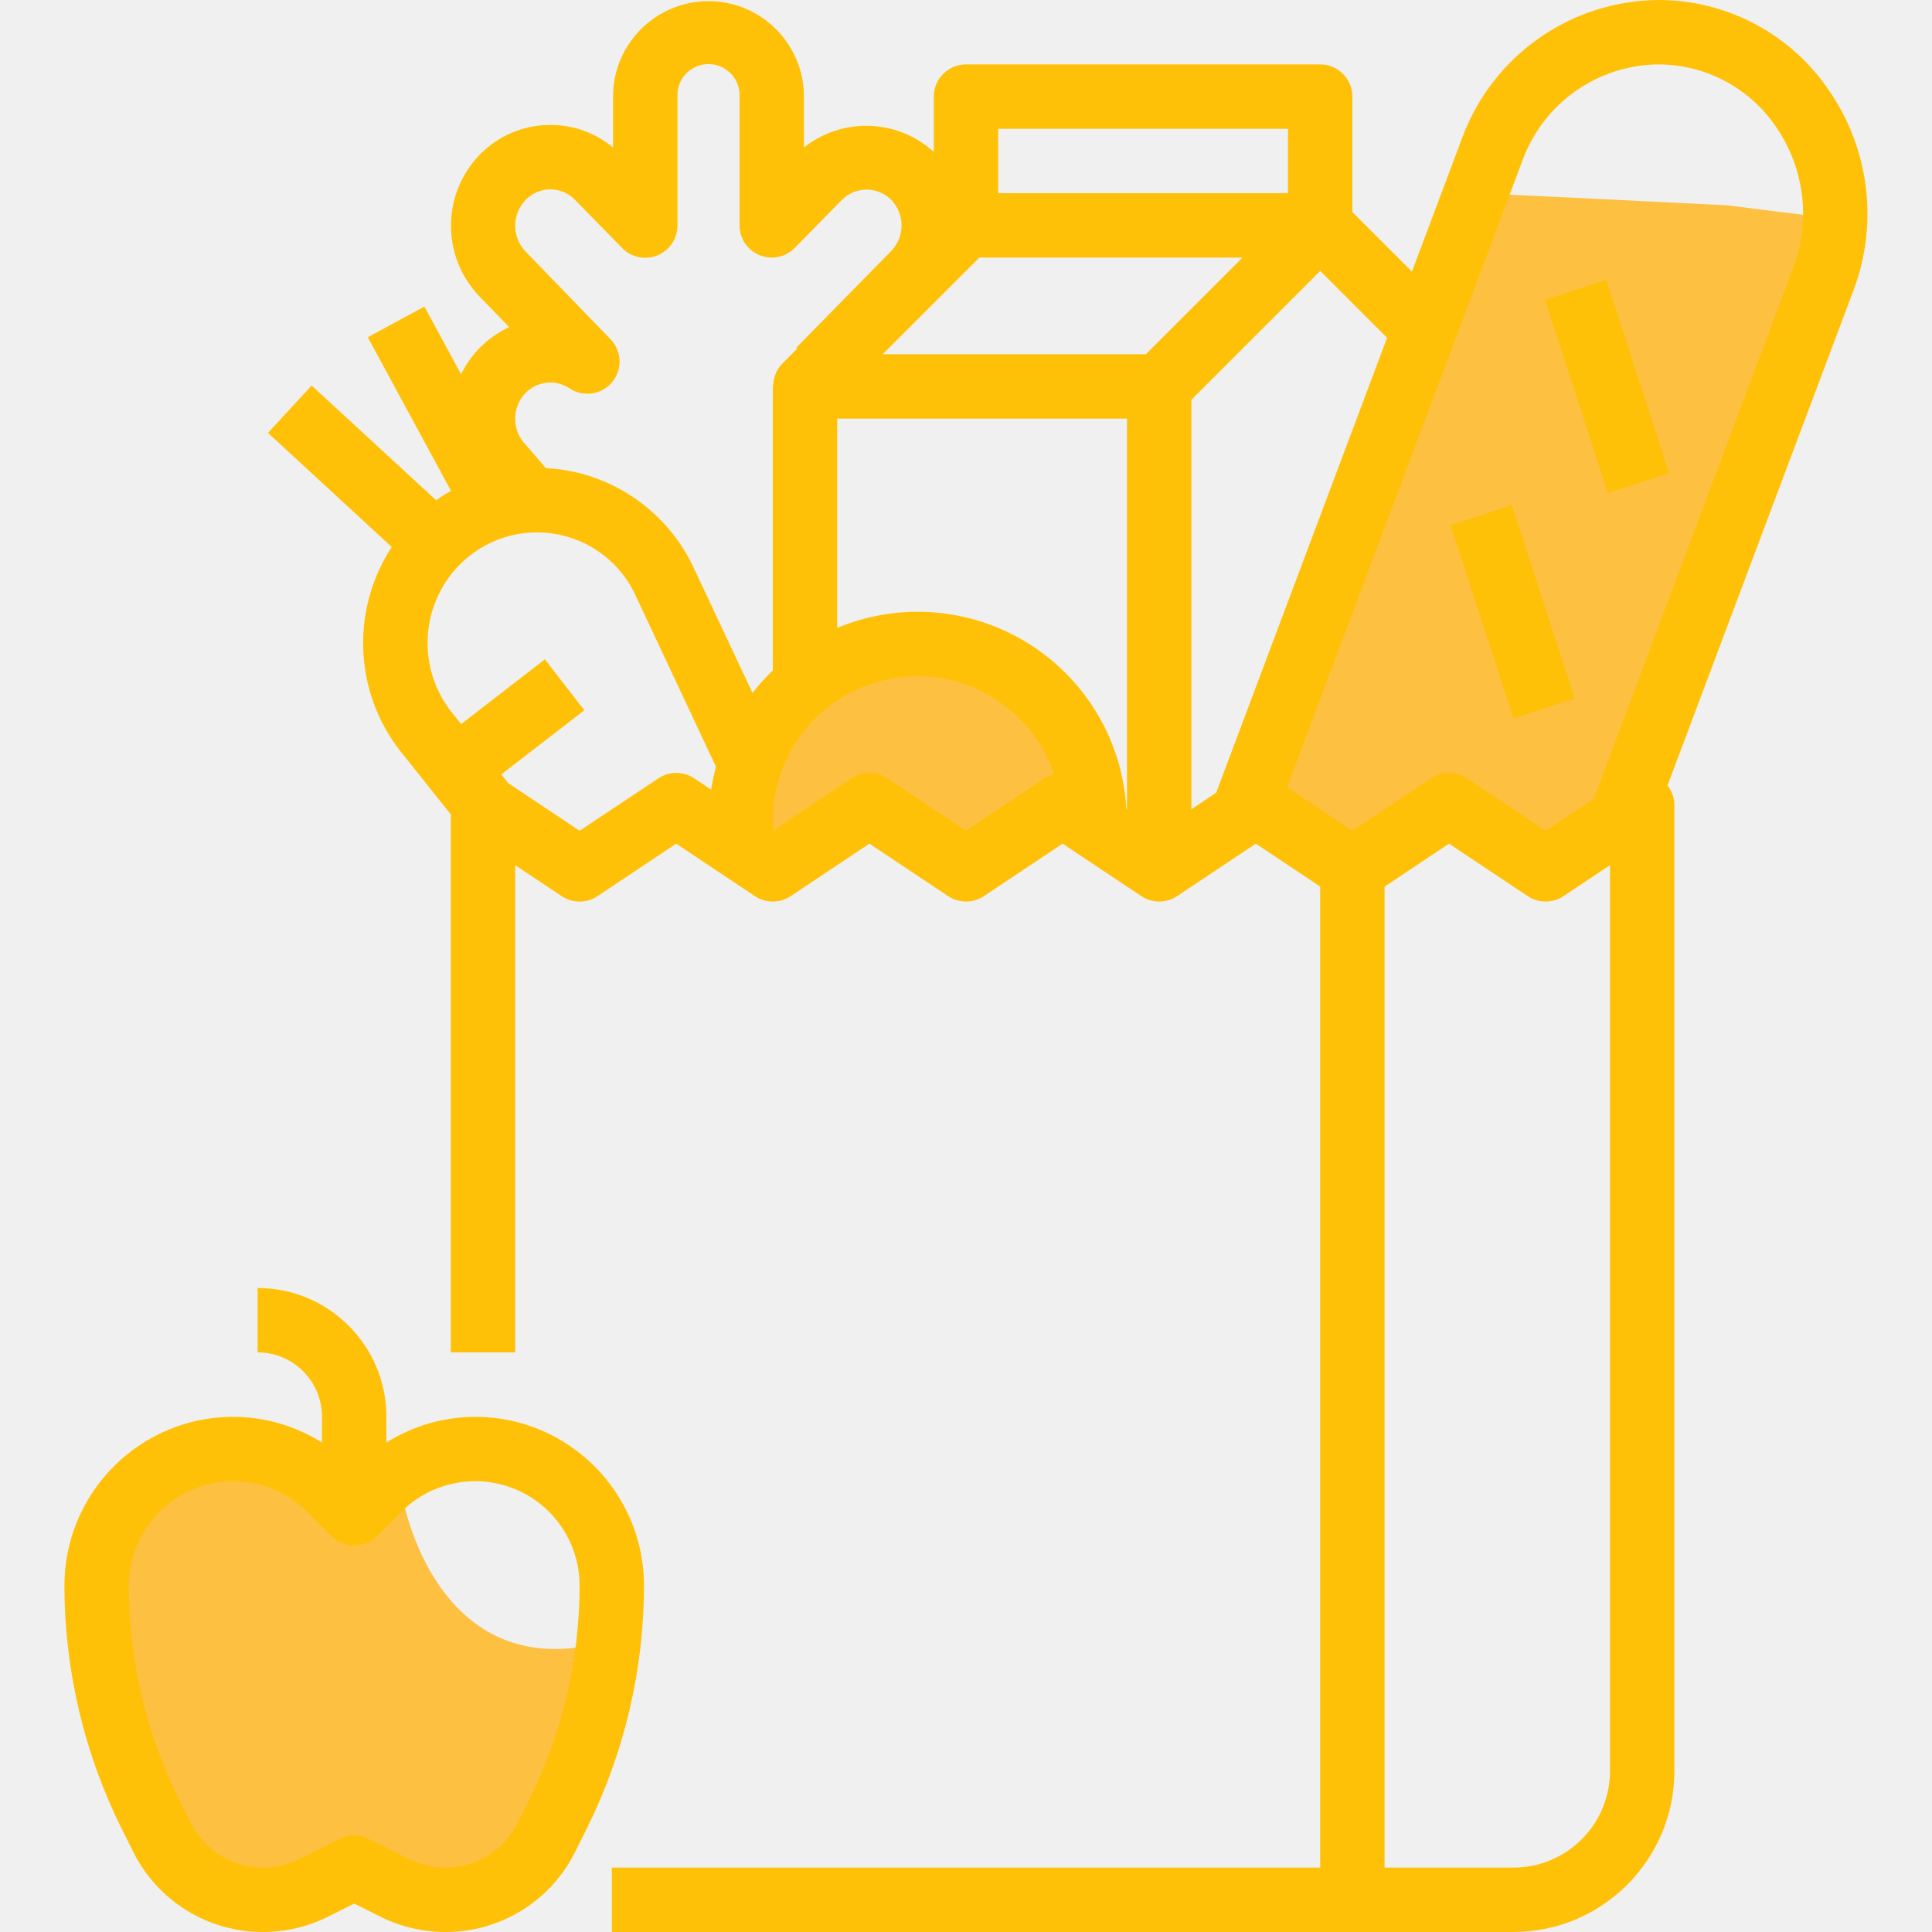
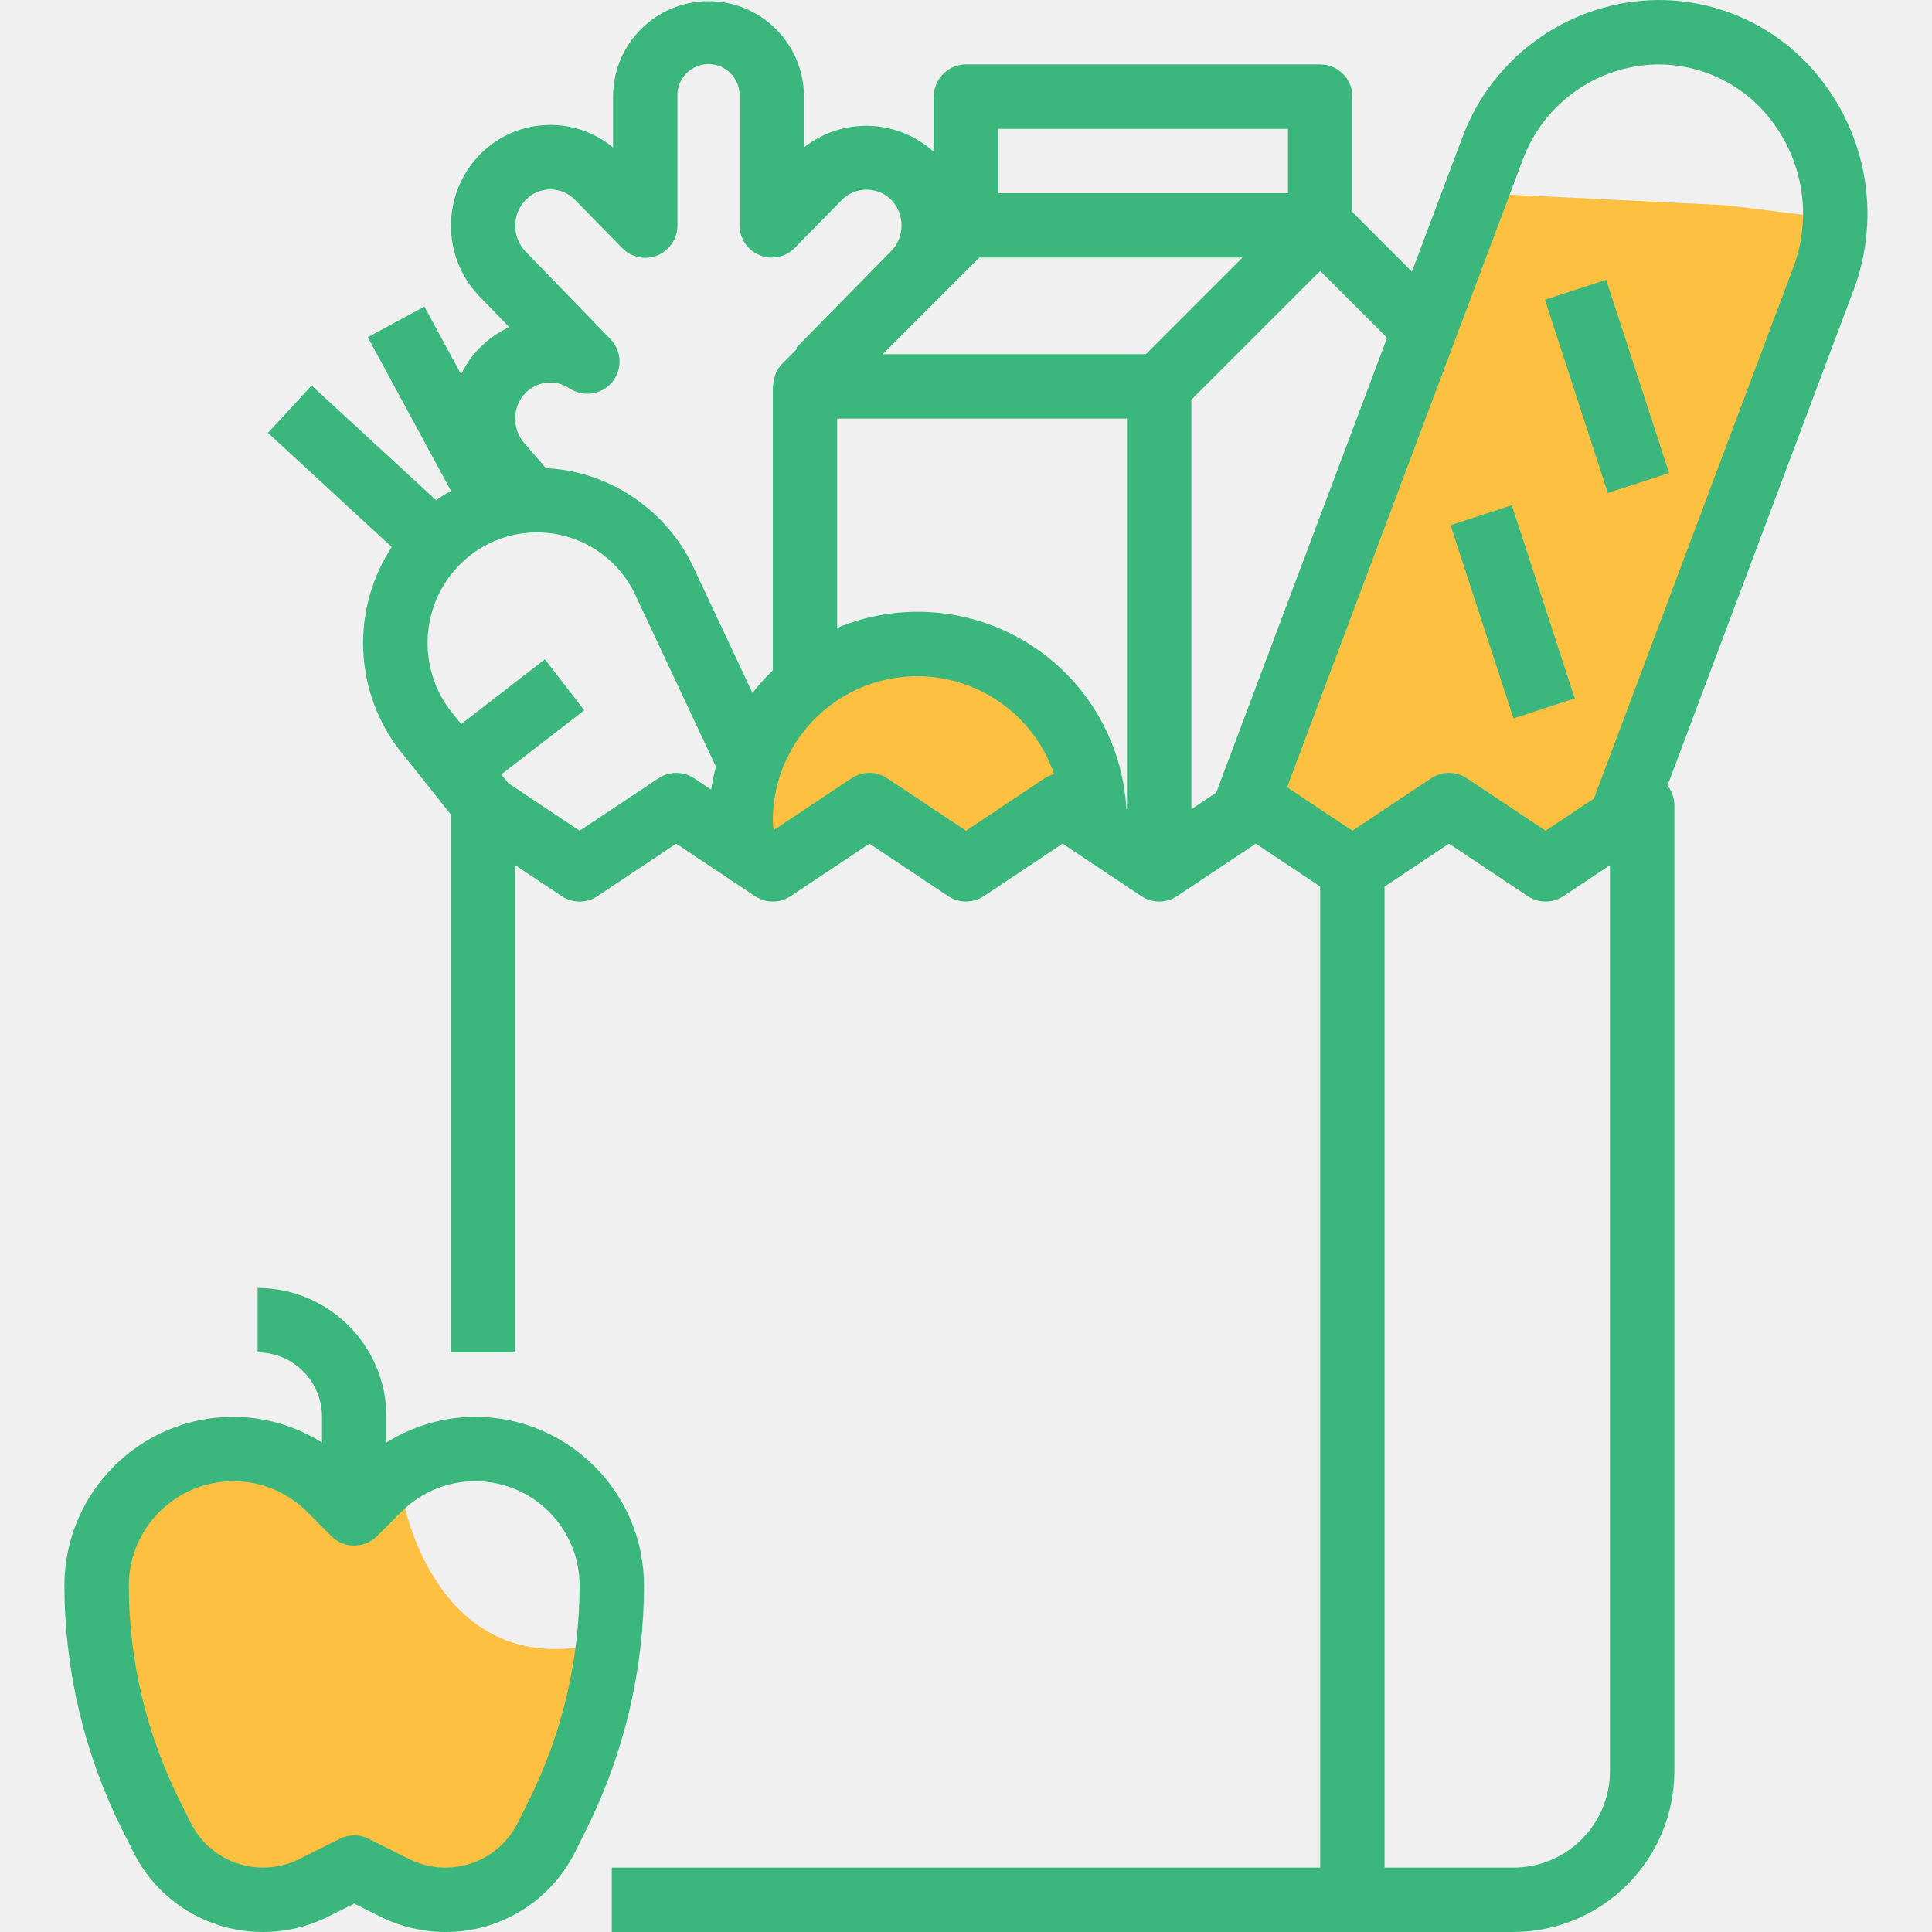
<svg xmlns="http://www.w3.org/2000/svg" width="80" height="80" viewBox="0 0 80 80" fill="none">
  <g clip-path="url(#clip0)">
    <path d="M31 31.5C30.6 31.9 30.5 34 30.5 35C30.5 35.167 30.9 35.4 32.5 35C34.5 34.5 33.5 34.5 34.5 33.5C35.5 32.5 35 33.5 37 34C39 34.5 38 35 39 35.5C40 36 40 35.5 40.5 35.5C41 35.5 42 34.5 43 34C44 33.5 44 33.5 44.5 33C44.9 32.6 45 32.167 45 32C45 31.667 44.9 30.8 44.5 30C44 29 43.5 28.5 43 28C42.5 27.5 41.5 27.5 40.5 27C39.5 26.5 38.5 27 37.5 27C36.5 27 34.5 27.5 34 27.5C33.5 27.5 32.5 29 32 29.5C31.5 30 31.5 31 31 31.5Z" fill="#FDC040" />
    <path d="M55.5 21.5C55 22 52 33 52 33.5C52.333 33.833 53.5 34.7 55.5 35.5C57.5 36 56.5 35 58 34.5C59.5 34 59 34 60.5 34C62 34 61.5 34 63 35C64.5 36 64 35 65 35C65.8 35 66.333 34 66.5 33.5L68.5 29.5L72.5 20.5L75.5 9L71.5 8.5C68.167 8.333 61.4 8 61 8C60.6 8 59.833 10.667 59.5 12C58.333 15 55.9 21.1 55.5 21.5Z" fill="#FDC040" />
    <path d="M25 68C19 69.6 16.833 64 16.5 61H15.5C15.167 60.833 14.4 60.5 14 60.5C13.5 60.5 10.5 60 10 60C9.5 60 7 60.5 7 61C7 61.5 5 64 4.5 64.5C4 65 4.5 69 4.5 69.5C4.5 70 5.5 72.5 5.5 73C5.5 73.5 6 74.5 6.5 75.5C7 76.5 7.5 77 8.5 78C9.5 79 8.5 78.5 10 78.5C11.5 78.5 11.5 78.5 12.5 78C13.5 77.5 15 77.5 15.5 77.5C16 77.5 16.5 78.5 17.5 78.5C18.5 78.5 18.5 79 19.5 78.5C20.5 78 21 78 22 77.5C23 77 24 74 24 73.5C24 73.1 24.667 69.667 25 68Z" fill="#FDC040" />
-     <path d="M63.973 12.412L66.509 11.587L69.113 19.587L66.577 20.412L63.973 12.412Z" fill="#ffc107" />
-     <path d="M60.065 21.747L62.601 20.921L65.206 28.921L62.67 29.747L60.065 21.747Z" fill="#ffc107" />
-     <path d="M15.104 25.636C14.823 27.673 15.417 29.734 16.741 31.308L18.666 33.723V56H21.333V35.825L23.26 37.109C23.708 37.408 24.291 37.408 24.74 37.109L28 34.934L31.26 37.107C31.708 37.406 32.291 37.406 32.74 37.107L36 34.934L39.26 37.107C39.708 37.406 40.291 37.406 40.74 37.107L44 34.934L47.26 37.107C47.708 37.406 48.291 37.406 48.74 37.107L52 34.934L54.666 36.711V77.333H25.333V80H62.666C66.347 79.995 69.329 77.014 69.333 73.333V33.333C69.33 33.04 69.229 32.757 69.047 32.527L76.752 12.014C77.789 9.258 77.409 6.169 75.736 3.747C74.146 1.396 71.491 -0.008 68.655 7.50484e-06C65.039 0.034 61.818 2.293 60.556 5.682L58.465 11.247L56 8.781V4C56 3.264 55.403 2.667 54.666 2.667H40C39.264 2.667 38.666 3.264 38.666 4V6.288C37.159 4.922 34.886 4.844 33.289 6.105V4C33.289 1.818 31.52 0.048 29.337 0.048C27.155 0.048 25.385 1.818 25.385 4V6.107C24.655 5.502 23.737 5.171 22.789 5.173C21.689 5.171 20.634 5.615 19.866 6.404C18.285 8.034 18.275 10.622 19.844 12.264L21.085 13.546C20.633 13.753 20.223 14.04 19.875 14.395L19.866 14.4L19.853 14.413C19.543 14.732 19.286 15.1 19.093 15.501L17.573 12.695L15.228 13.964L18.676 20.328C18.521 20.416 18.366 20.501 18.22 20.602C18.165 20.639 18.117 20.682 18.064 20.719L12.904 15.964L11.096 17.925L16.221 22.65C15.633 23.551 15.251 24.57 15.104 25.636ZM43.26 32.224L40 34.4L36.74 32.227C36.291 31.928 35.708 31.928 35.26 32.227L32.03 34.38C32.023 34.247 32 34.131 32 34.003C31.991 31.072 34.107 28.566 36.997 28.083C39.887 27.6 42.702 29.281 43.648 32.055C43.51 32.09 43.379 32.147 43.26 32.224ZM46.666 33.509L46.641 33.492C46.481 30.689 44.971 28.139 42.591 26.65C40.211 25.161 37.257 24.919 34.666 26V17.333H46.666V33.509ZM66.666 73.333C66.666 75.542 64.876 77.333 62.666 77.333H57.333V36.714L60 34.934L63.26 37.107C63.708 37.406 64.291 37.406 64.74 37.107L66.666 35.825V73.333ZM63.052 6.619C63.921 4.268 66.149 2.697 68.655 2.667C70.614 2.663 72.447 3.635 73.544 5.258C74.721 6.964 74.987 9.137 74.256 11.076L66 33.066L64 34.4L60.74 32.227C60.291 31.928 59.708 31.928 59.26 32.227L56 34.4L53.295 32.596L63.052 6.619ZM57.436 13.988L50.36 32.824L49.333 33.509V16.552L54.666 11.219L57.436 13.988ZM41.333 5.333H53.333V8H41.333V5.333ZM40.552 10.667H51.448L47.448 14.667H36.552L40.552 10.667ZM21.769 8.275C22.037 7.999 22.405 7.842 22.789 7.842C23.174 7.843 23.541 7.999 23.809 8.275L25.767 10.275C26.147 10.663 26.724 10.781 27.226 10.574C27.728 10.367 28.055 9.876 28.052 9.333V4C28.03 3.527 28.271 3.08 28.677 2.837C29.084 2.594 29.591 2.594 29.997 2.837C30.404 3.08 30.644 3.527 30.622 4V9.333C30.623 9.874 30.95 10.361 31.452 10.566C31.952 10.771 32.527 10.652 32.907 10.267L34.87 8.267C35.433 7.713 36.335 7.713 36.897 8.267C37.476 8.86 37.476 9.807 36.897 10.4L32.969 14.4L33.009 14.44L32.391 15.059C32.283 15.169 32.196 15.298 32.133 15.439C32.114 15.48 32.104 15.521 32.089 15.564C32.049 15.678 32.025 15.796 32.017 15.916C32.017 15.945 32.001 15.969 32.001 15.999V27.76C31.698 28.05 31.416 28.362 31.159 28.693L28.64 23.333C27.71 21.484 26.03 20.123 24.026 19.6C23.56 19.48 23.082 19.407 22.601 19.384L22.26 18.984C21.993 18.678 21.792 18.44 21.76 18.407C21.415 18.046 21.266 17.541 21.36 17.051C21.409 16.772 21.538 16.514 21.729 16.307L21.753 16.284L21.786 16.248C22.269 15.775 23.017 15.705 23.58 16.08C24.146 16.458 24.905 16.35 25.342 15.829C25.78 15.307 25.754 14.541 25.284 14.05L21.76 10.412C21.187 9.813 21.192 8.868 21.769 8.275ZM17.747 26C17.92 24.708 18.636 23.55 19.715 22.817C20.784 22.094 22.113 21.865 23.364 22.188C24.614 22.512 25.665 23.358 26.248 24.51L29.646 31.749C29.562 32.061 29.496 32.378 29.448 32.697L28.745 32.228C28.297 31.929 27.713 31.929 27.265 32.228L24 34.4L21.043 32.426L20.757 32.068L24.195 29.411L22.562 27.301L19.096 29.982L18.8 29.613C17.952 28.613 17.569 27.299 17.747 26Z" fill="#ffc107" />
-     <path d="M5.514 76.674C6.527 78.718 8.614 80.008 10.895 80C11.829 79.999 12.749 79.781 13.585 79.365L14.667 78.824L15.749 79.365C16.585 79.781 17.505 79.999 18.439 80C20.72 80.008 22.807 78.718 23.82 76.674L24.285 75.742C25.846 72.609 26.662 69.157 26.667 65.657C26.662 61.798 23.535 58.671 19.676 58.667C18.375 58.67 17.101 59.04 16 59.733V58.667C16 55.721 13.612 53.333 10.667 53.333V56C12.139 56 13.333 57.194 13.333 58.667V59.733C12.232 59.04 10.958 58.67 9.658 58.667C5.798 58.671 2.671 61.798 2.667 65.657C2.671 69.158 3.486 72.611 5.048 75.744L5.514 76.674ZM9.658 61.333C10.805 61.33 11.906 61.786 12.715 62.6L13.724 63.609C14.245 64.129 15.089 64.129 15.61 63.609L16.619 62.6C17.856 61.363 19.715 60.993 21.331 61.663C22.947 62.332 24 63.909 24 65.657C23.997 68.745 23.278 71.789 21.9 74.552L21.435 75.486C20.869 76.622 19.708 77.338 18.439 77.333C17.919 77.333 17.407 77.212 16.942 76.98L15.263 76.14C14.887 75.952 14.446 75.952 14.071 76.14L12.393 76.98C11.928 77.212 11.415 77.333 10.895 77.333C9.625 77.337 8.463 76.619 7.899 75.481L7.434 74.548C6.056 71.786 5.337 68.743 5.333 65.657C5.337 63.271 7.271 61.337 9.658 61.333Z" fill="#ffc107" />
+     <path d="M63.973 12.412L66.509 11.587L69.113 19.587L66.577 20.412L63.973 12.412Z" fill="#3BB77E" />
+     <path d="M60.065 21.747L62.601 20.921L65.206 28.921L62.67 29.747L60.065 21.747Z" fill="#3BB77E" />
+     <path d="M15.104 25.636C14.823 27.673 15.417 29.734 16.741 31.308L18.666 33.723V56H21.333V35.825L23.26 37.109C23.708 37.408 24.291 37.408 24.74 37.109L28 34.934L31.26 37.107C31.708 37.406 32.291 37.406 32.74 37.107L36 34.934L39.26 37.107C39.708 37.406 40.291 37.406 40.74 37.107L44 34.934L47.26 37.107C47.708 37.406 48.291 37.406 48.74 37.107L52 34.934L54.666 36.711V77.333H25.333V80H62.666C66.347 79.995 69.329 77.014 69.333 73.333V33.333C69.33 33.04 69.229 32.757 69.047 32.527L76.752 12.014C77.789 9.258 77.409 6.169 75.736 3.747C74.146 1.396 71.491 -0.008 68.655 7.50484e-06C65.039 0.034 61.818 2.293 60.556 5.682L58.465 11.247L56 8.781V4C56 3.264 55.403 2.667 54.666 2.667H40C39.264 2.667 38.666 3.264 38.666 4V6.288C37.159 4.922 34.886 4.844 33.289 6.105V4C33.289 1.818 31.52 0.048 29.337 0.048C27.155 0.048 25.385 1.818 25.385 4V6.107C24.655 5.502 23.737 5.171 22.789 5.173C21.689 5.171 20.634 5.615 19.866 6.404C18.285 8.034 18.275 10.622 19.844 12.264L21.085 13.546C20.633 13.753 20.223 14.04 19.875 14.395L19.866 14.4L19.853 14.413C19.543 14.732 19.286 15.1 19.093 15.501L17.573 12.695L15.228 13.964L18.676 20.328C18.521 20.416 18.366 20.501 18.22 20.602C18.165 20.639 18.117 20.682 18.064 20.719L12.904 15.964L11.096 17.925L16.221 22.65C15.633 23.551 15.251 24.57 15.104 25.636ZM43.26 32.224L40 34.4L36.74 32.227C36.291 31.928 35.708 31.928 35.26 32.227L32.03 34.38C32.023 34.247 32 34.131 32 34.003C31.991 31.072 34.107 28.566 36.997 28.083C39.887 27.6 42.702 29.281 43.648 32.055C43.51 32.09 43.379 32.147 43.26 32.224ZM46.666 33.509L46.641 33.492C46.481 30.689 44.971 28.139 42.591 26.65C40.211 25.161 37.257 24.919 34.666 26V17.333H46.666V33.509ZM66.666 73.333C66.666 75.542 64.876 77.333 62.666 77.333H57.333V36.714L60 34.934L63.26 37.107C63.708 37.406 64.291 37.406 64.74 37.107L66.666 35.825V73.333ZM63.052 6.619C63.921 4.268 66.149 2.697 68.655 2.667C70.614 2.663 72.447 3.635 73.544 5.258C74.721 6.964 74.987 9.137 74.256 11.076L66 33.066L64 34.4L60.74 32.227C60.291 31.928 59.708 31.928 59.26 32.227L56 34.4L53.295 32.596L63.052 6.619ZM57.436 13.988L50.36 32.824L49.333 33.509V16.552L54.666 11.219L57.436 13.988ZM41.333 5.333H53.333V8H41.333V5.333ZM40.552 10.667H51.448L47.448 14.667H36.552L40.552 10.667ZM21.769 8.275C22.037 7.999 22.405 7.842 22.789 7.842C23.174 7.843 23.541 7.999 23.809 8.275L25.767 10.275C26.147 10.663 26.724 10.781 27.226 10.574C27.728 10.367 28.055 9.876 28.052 9.333V4C28.03 3.527 28.271 3.08 28.677 2.837C29.084 2.594 29.591 2.594 29.997 2.837C30.404 3.08 30.644 3.527 30.622 4V9.333C30.623 9.874 30.95 10.361 31.452 10.566C31.952 10.771 32.527 10.652 32.907 10.267L34.87 8.267C35.433 7.713 36.335 7.713 36.897 8.267C37.476 8.86 37.476 9.807 36.897 10.4L32.969 14.4L33.009 14.44L32.391 15.059C32.283 15.169 32.196 15.298 32.133 15.439C32.114 15.48 32.104 15.521 32.089 15.564C32.049 15.678 32.025 15.796 32.017 15.916C32.017 15.945 32.001 15.969 32.001 15.999V27.76C31.698 28.05 31.416 28.362 31.159 28.693L28.64 23.333C27.71 21.484 26.03 20.123 24.026 19.6C23.56 19.48 23.082 19.407 22.601 19.384L22.26 18.984C21.993 18.678 21.792 18.44 21.76 18.407C21.415 18.046 21.266 17.541 21.36 17.051C21.409 16.772 21.538 16.514 21.729 16.307L21.753 16.284L21.786 16.248C22.269 15.775 23.017 15.705 23.58 16.08C24.146 16.458 24.905 16.35 25.342 15.829C25.78 15.307 25.754 14.541 25.284 14.05L21.76 10.412C21.187 9.813 21.192 8.868 21.769 8.275ZM17.747 26C17.92 24.708 18.636 23.55 19.715 22.817C20.784 22.094 22.113 21.865 23.364 22.188C24.614 22.512 25.665 23.358 26.248 24.51L29.646 31.749C29.562 32.061 29.496 32.378 29.448 32.697L28.745 32.228C28.297 31.929 27.713 31.929 27.265 32.228L24 34.4L21.043 32.426L20.757 32.068L24.195 29.411L22.562 27.301L19.096 29.982L18.8 29.613C17.952 28.613 17.569 27.299 17.747 26Z" fill="#3BB77E" />
+     <path d="M5.514 76.674C6.527 78.718 8.614 80.008 10.895 80C11.829 79.999 12.749 79.781 13.585 79.365L14.667 78.824L15.749 79.365C16.585 79.781 17.505 79.999 18.439 80C20.72 80.008 22.807 78.718 23.82 76.674L24.285 75.742C25.846 72.609 26.662 69.157 26.667 65.657C26.662 61.798 23.535 58.671 19.676 58.667C18.375 58.67 17.101 59.04 16 59.733V58.667C16 55.721 13.612 53.333 10.667 53.333V56C12.139 56 13.333 57.194 13.333 58.667V59.733C12.232 59.04 10.958 58.67 9.658 58.667C5.798 58.671 2.671 61.798 2.667 65.657C2.671 69.158 3.486 72.611 5.048 75.744L5.514 76.674ZM9.658 61.333C10.805 61.33 11.906 61.786 12.715 62.6L13.724 63.609C14.245 64.129 15.089 64.129 15.61 63.609L16.619 62.6C17.856 61.363 19.715 60.993 21.331 61.663C22.947 62.332 24 63.909 24 65.657C23.997 68.745 23.278 71.789 21.9 74.552L21.435 75.486C20.869 76.622 19.708 77.338 18.439 77.333C17.919 77.333 17.407 77.212 16.942 76.98L15.263 76.14C14.887 75.952 14.446 75.952 14.071 76.14L12.393 76.98C11.928 77.212 11.415 77.333 10.895 77.333C9.625 77.337 8.463 76.619 7.899 75.481L7.434 74.548C6.056 71.786 5.337 68.743 5.333 65.657C5.337 63.271 7.271 61.337 9.658 61.333Z" fill="#3BB77E" />
  </g>
  <defs>
    <clipPath id="clip0">
      <rect width="80" height="80" fill="white" />
    </clipPath>
  </defs>
</svg>
